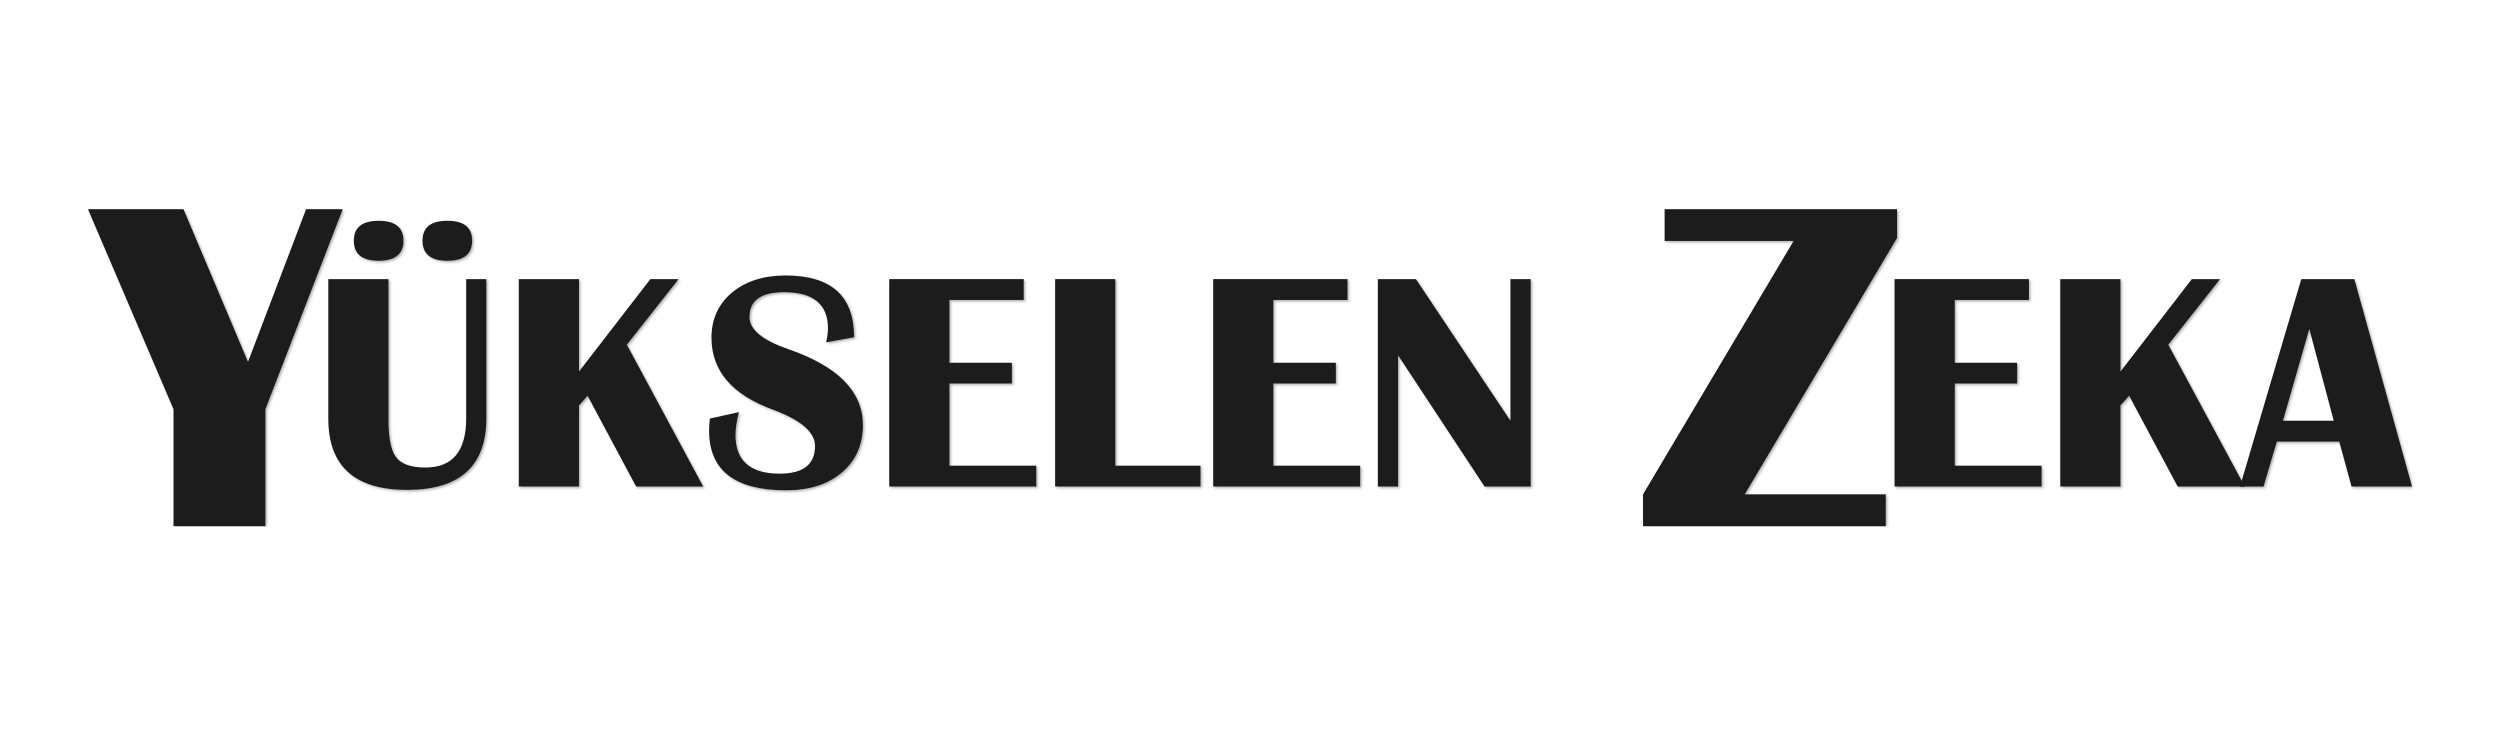
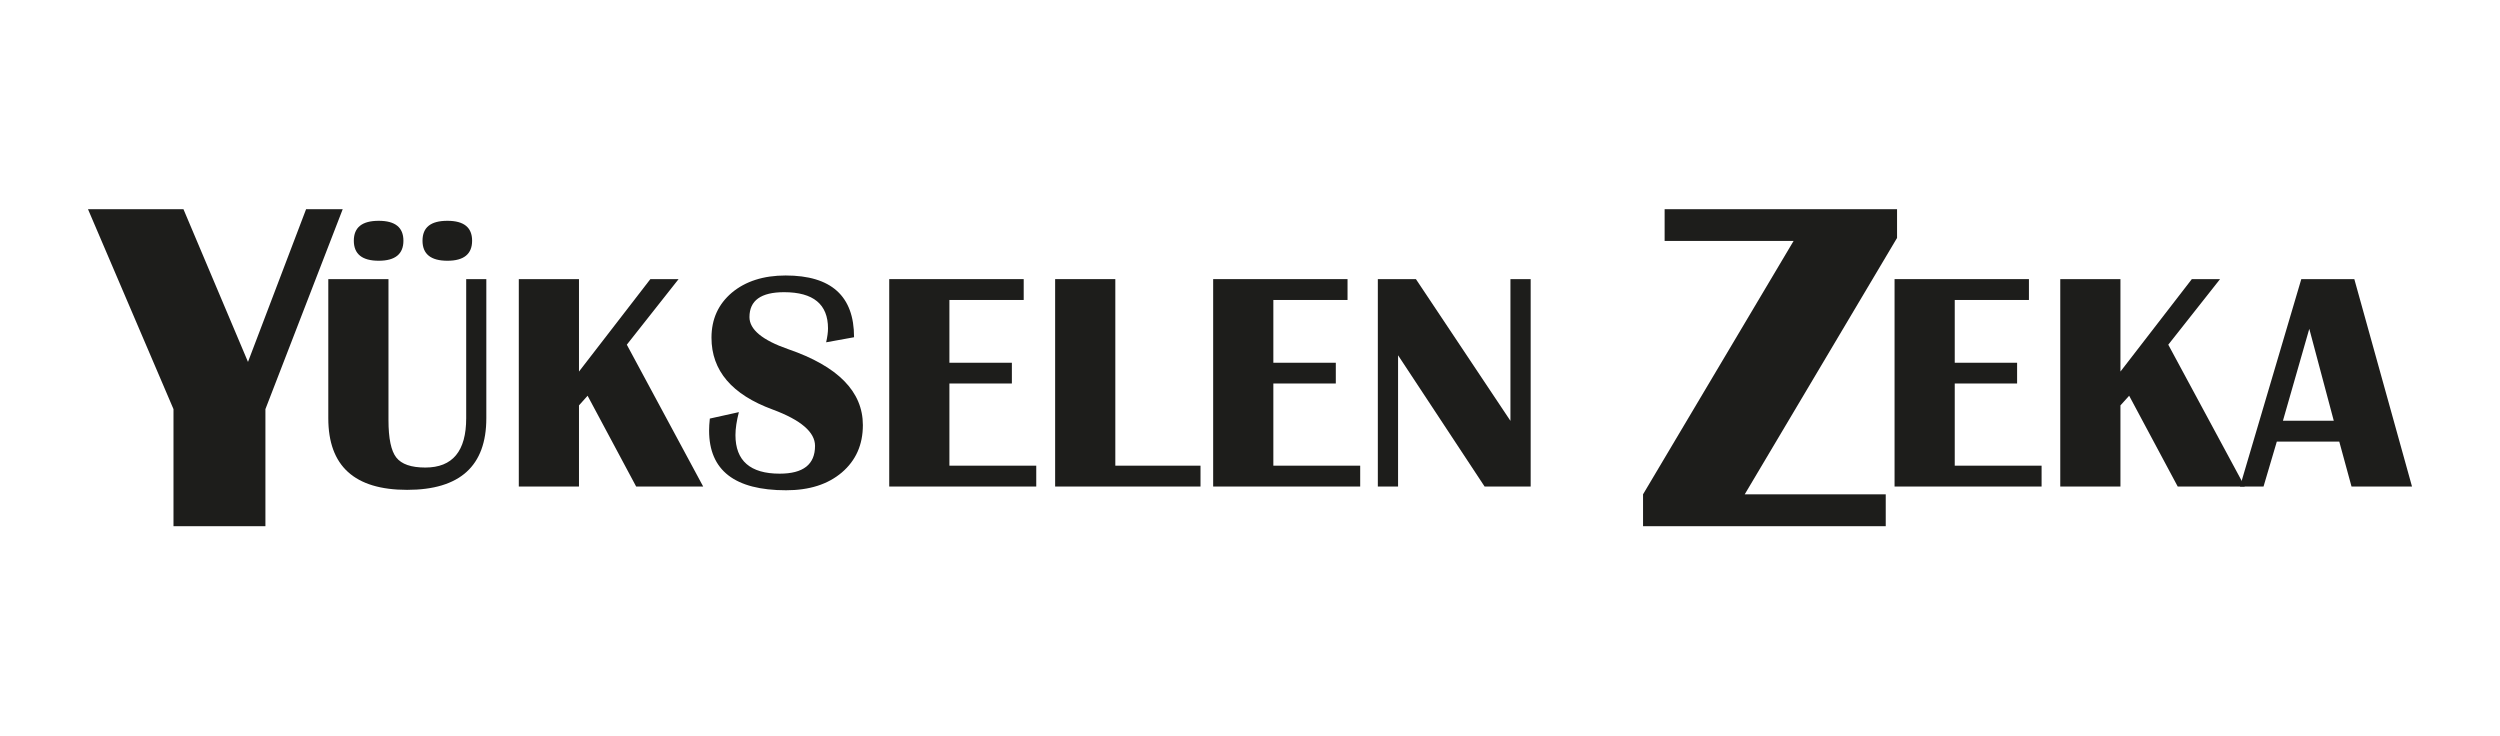
<svg xmlns="http://www.w3.org/2000/svg" id="Layer_1" data-name="Layer 1" viewBox="0 0 240.94 70.87">
-   <defs>
-     <filter id="drop-shadow-1" x="8.48" y="20.16" width="223.99" height="30.55" filterUnits="userSpaceOnUse">
-       <feOffset dx=".15" dy=".15" />
-       <feGaussianBlur result="blur" stdDeviation=".15" />
-       <feFlood flood-color="#000" flood-opacity=".3" />
-       <feComposite in2="blur" operator="in" />
-       <feComposite in="SourceGraphic" />
-     </filter>
-   </defs>
-   <g style="filter: url(#drop-shadow-1);">
+   <g>
    <path d="M33.03,20.16l-7.45,19.27v11.28h-8.86v-11.28l-8.24-19.27h9.2l6.22,14.72,5.6-14.72h3.53Z" style="fill: #1d1d1b;" />
    <path d="M46.87,26.9v13.41c0,4.6-2.55,6.9-7.63,6.9s-7.6-2.3-7.6-6.9v-13.41h5.8v13.59c0,1.76.25,2.96.75,3.6.51.65,1.44.97,2.8.97,2.63,0,3.94-1.58,3.94-4.75v-13.41h1.95ZM36.5,21.28c1.59,0,2.38.64,2.38,1.92s-.79,1.93-2.38,1.93-2.4-.64-2.4-1.93.8-1.92,2.4-1.92ZM43.12,21.28c1.59,0,2.38.64,2.38,1.92s-.79,1.93-2.38,1.93-2.4-.64-2.4-1.93.79-1.92,2.4-1.92Z" style="fill: #1d1d1b;" />
    <path d="M65.4,26.9l-4.99,6.32,7.36,13.67h-6.46l-4.68-8.75-.83.93v7.82h-5.8v-19.99h5.8v8.91l6.88-8.91h2.72Z" style="fill: #1d1d1b;" />
    <path d="M82.32,32.5l-2.7.49c.12-.53.18-.98.18-1.34,0-2.32-1.41-3.49-4.23-3.49-2.23,0-3.34.8-3.34,2.4,0,1.2,1.25,2.23,3.73,3.09,4.8,1.65,7.2,4.09,7.2,7.32,0,1.9-.68,3.41-2.02,4.56-1.35,1.15-3.14,1.72-5.38,1.72-4.95,0-7.42-1.92-7.42-5.75,0-.31.02-.7.07-1.16l2.8-.62c-.22.85-.33,1.59-.33,2.21,0,2.48,1.43,3.72,4.26,3.72,2.28,0,3.41-.89,3.41-2.68,0-1.32-1.36-2.49-4.08-3.5-3.93-1.44-5.9-3.75-5.9-6.92,0-1.8.66-3.24,1.97-4.35,1.31-1.09,3.04-1.65,5.18-1.65,4.39,0,6.59,1.98,6.59,5.94Z" style="fill: #1d1d1b;" />
    <path d="M98.66,26.9v2.01h-7.16v6.05h6.02v2h-6.02v7.92h8.37v2.01h-14.17v-19.99h12.95Z" style="fill: #1d1d1b;" />
    <path d="M107.49,26.9v17.98h8.21v2.01h-14.01v-19.99h5.79Z" style="fill: #1d1d1b;" />
    <path d="M129.87,26.9v2.01h-7.15v6.05h6.02v2h-6.02v7.92h8.37v2.01h-14.17v-19.99h12.95Z" style="fill: #1d1d1b;" />
    <path d="M147.52,26.9v19.99h-4.44l-8.34-12.65v12.65h-1.95v-19.99h3.67l9.11,13.66v-13.66h1.95Z" style="fill: #1d1d1b;" />
    <path d="M182.83,20.16v2.77l-14.68,24.71h13.59v3.07h-23.39v-3.07l14.51-24.42h-12.43v-3.06h22.41Z" style="fill: #1d1d1b;" />
    <path d="M195.54,26.9v2.01h-7.15v6.05h6.01v2h-6.01v7.92h8.37v2.01h-14.17v-19.99h12.95Z" style="fill: #1d1d1b;" />
    <path d="M213.96,26.9l-4.99,6.32,7.37,13.67h-6.46l-4.68-8.75-.84.93v7.82h-5.8v-19.99h5.8v8.91l6.88-8.91h2.72Z" style="fill: #1d1d1b;" />
    <path d="M226.9,26.9l5.56,19.99h-5.83l-1.18-4.33h-6.02l-1.28,4.33h-2.27l5.91-19.99h5.1ZM220.01,40.55h4.91l-2.36-8.86-2.54,8.86Z" style="fill: #1d1d1b;" />
  </g>
</svg>
